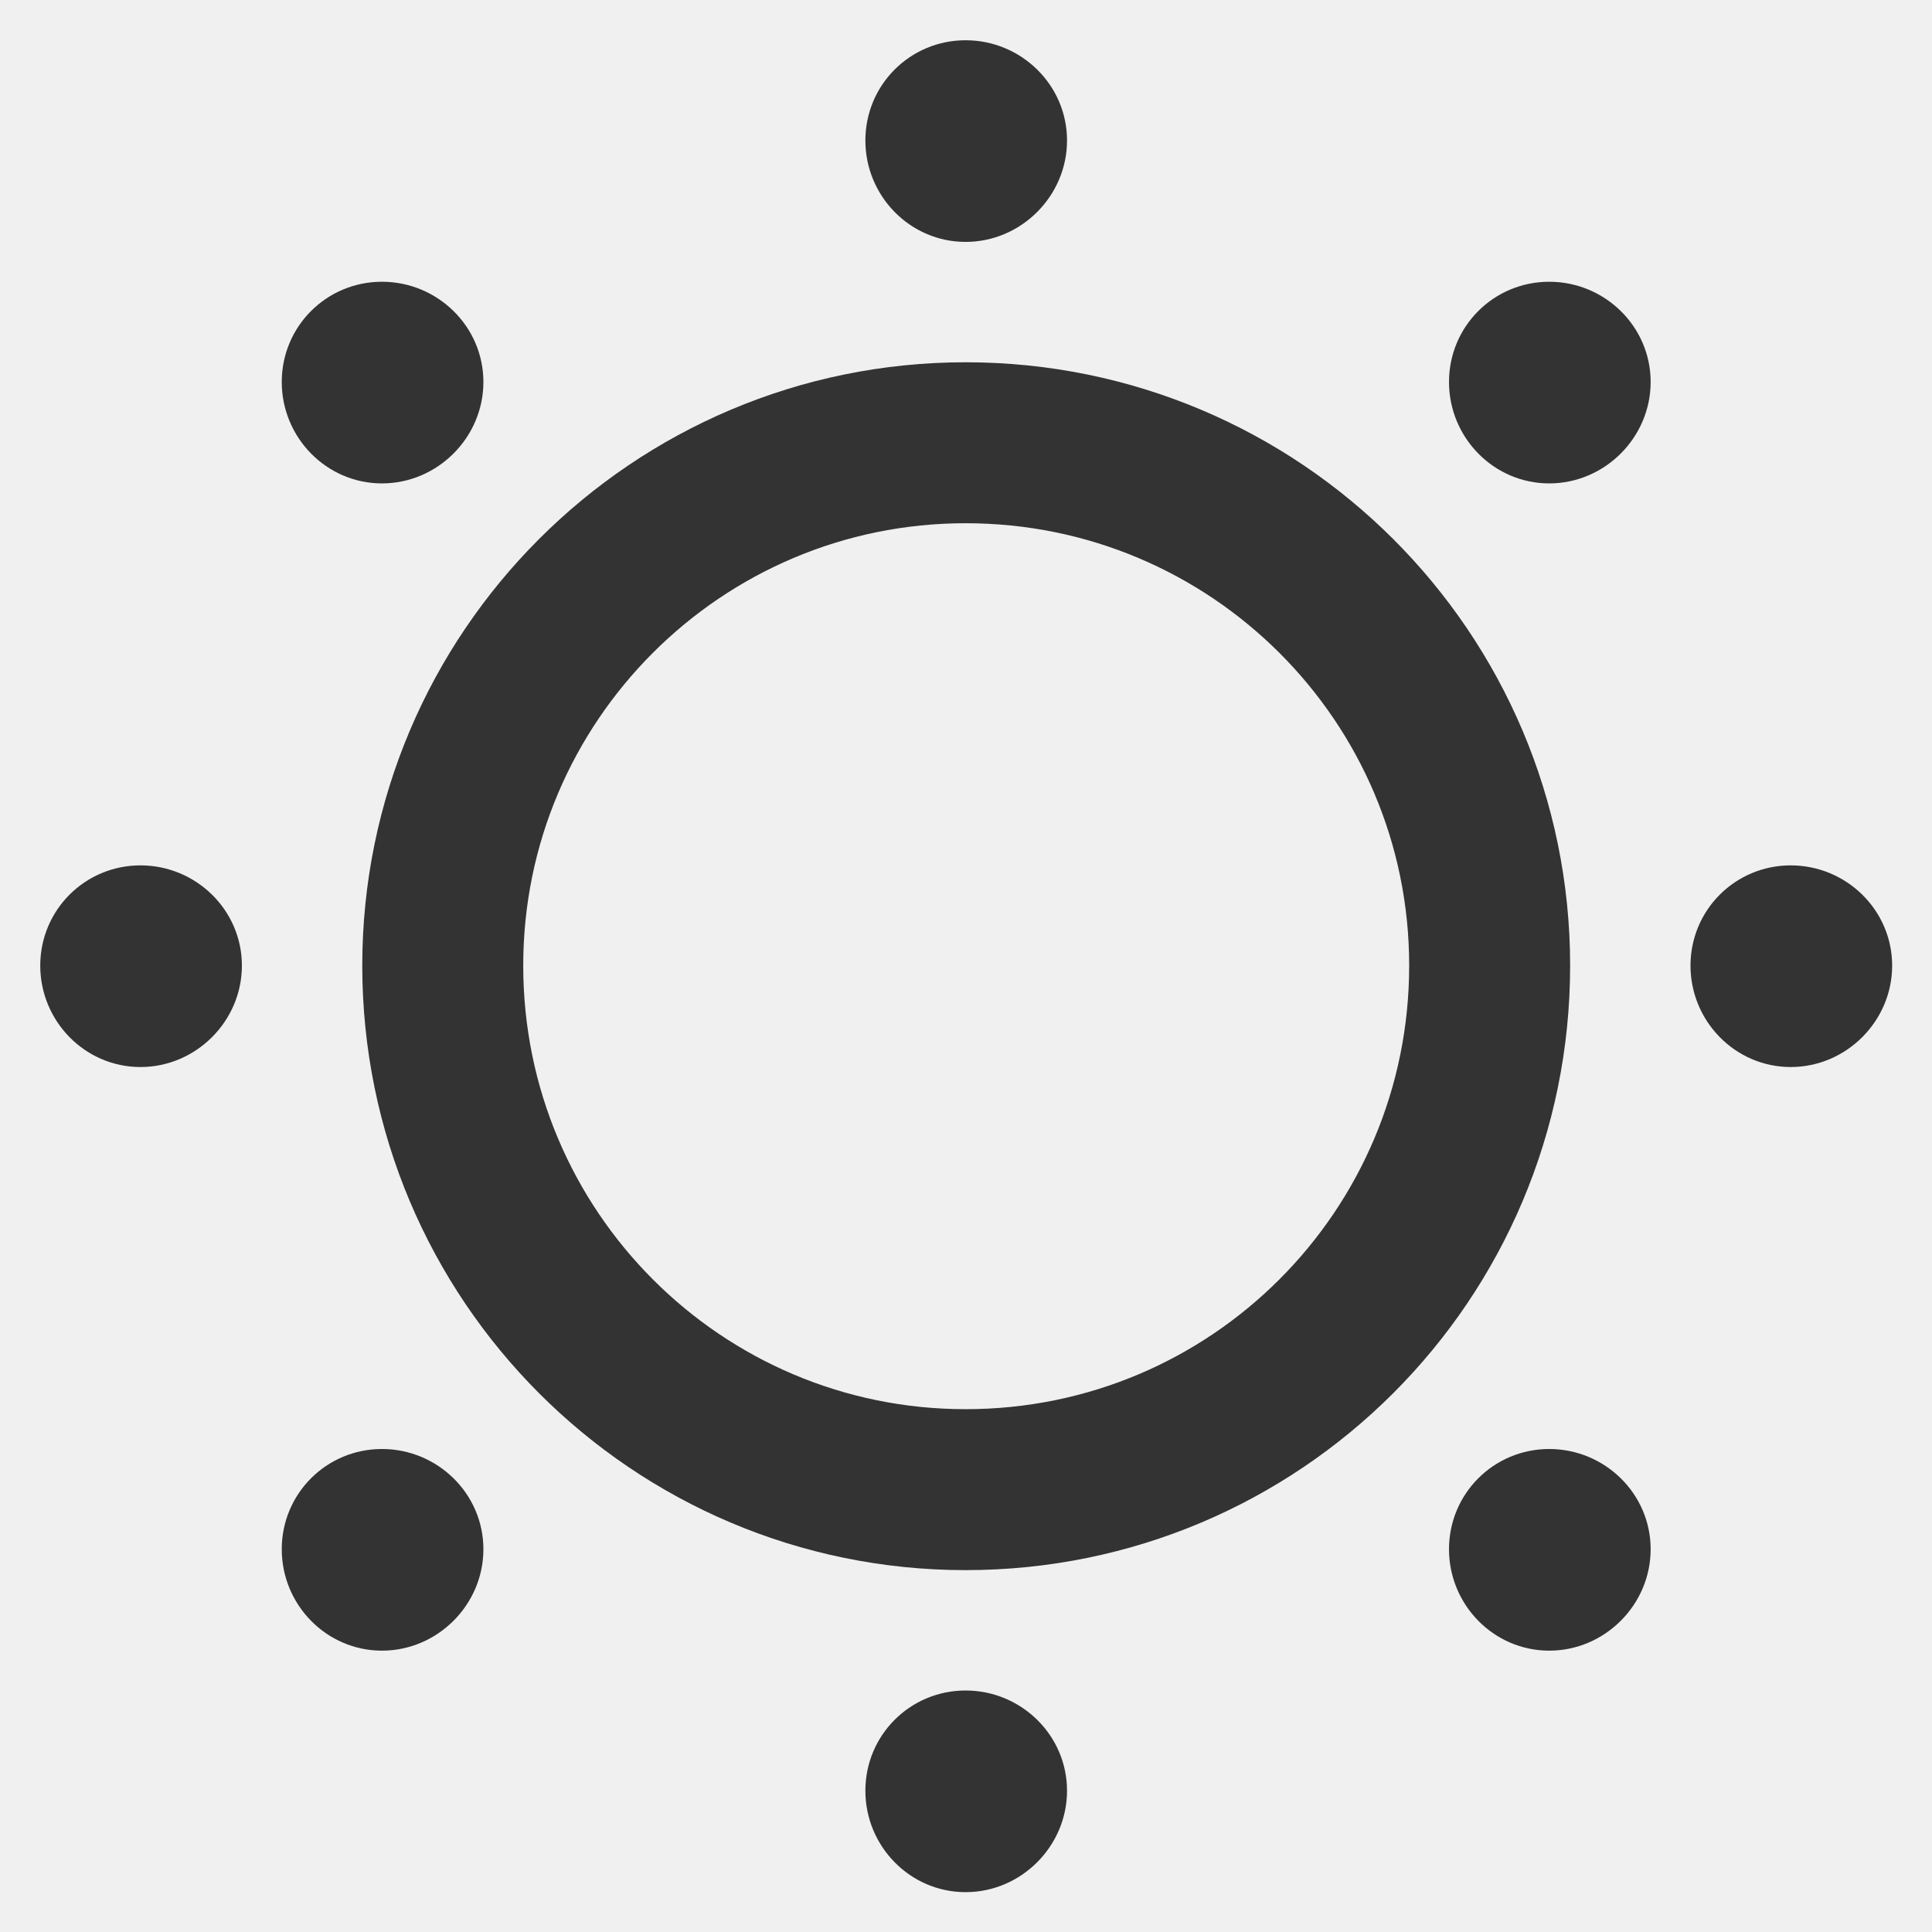
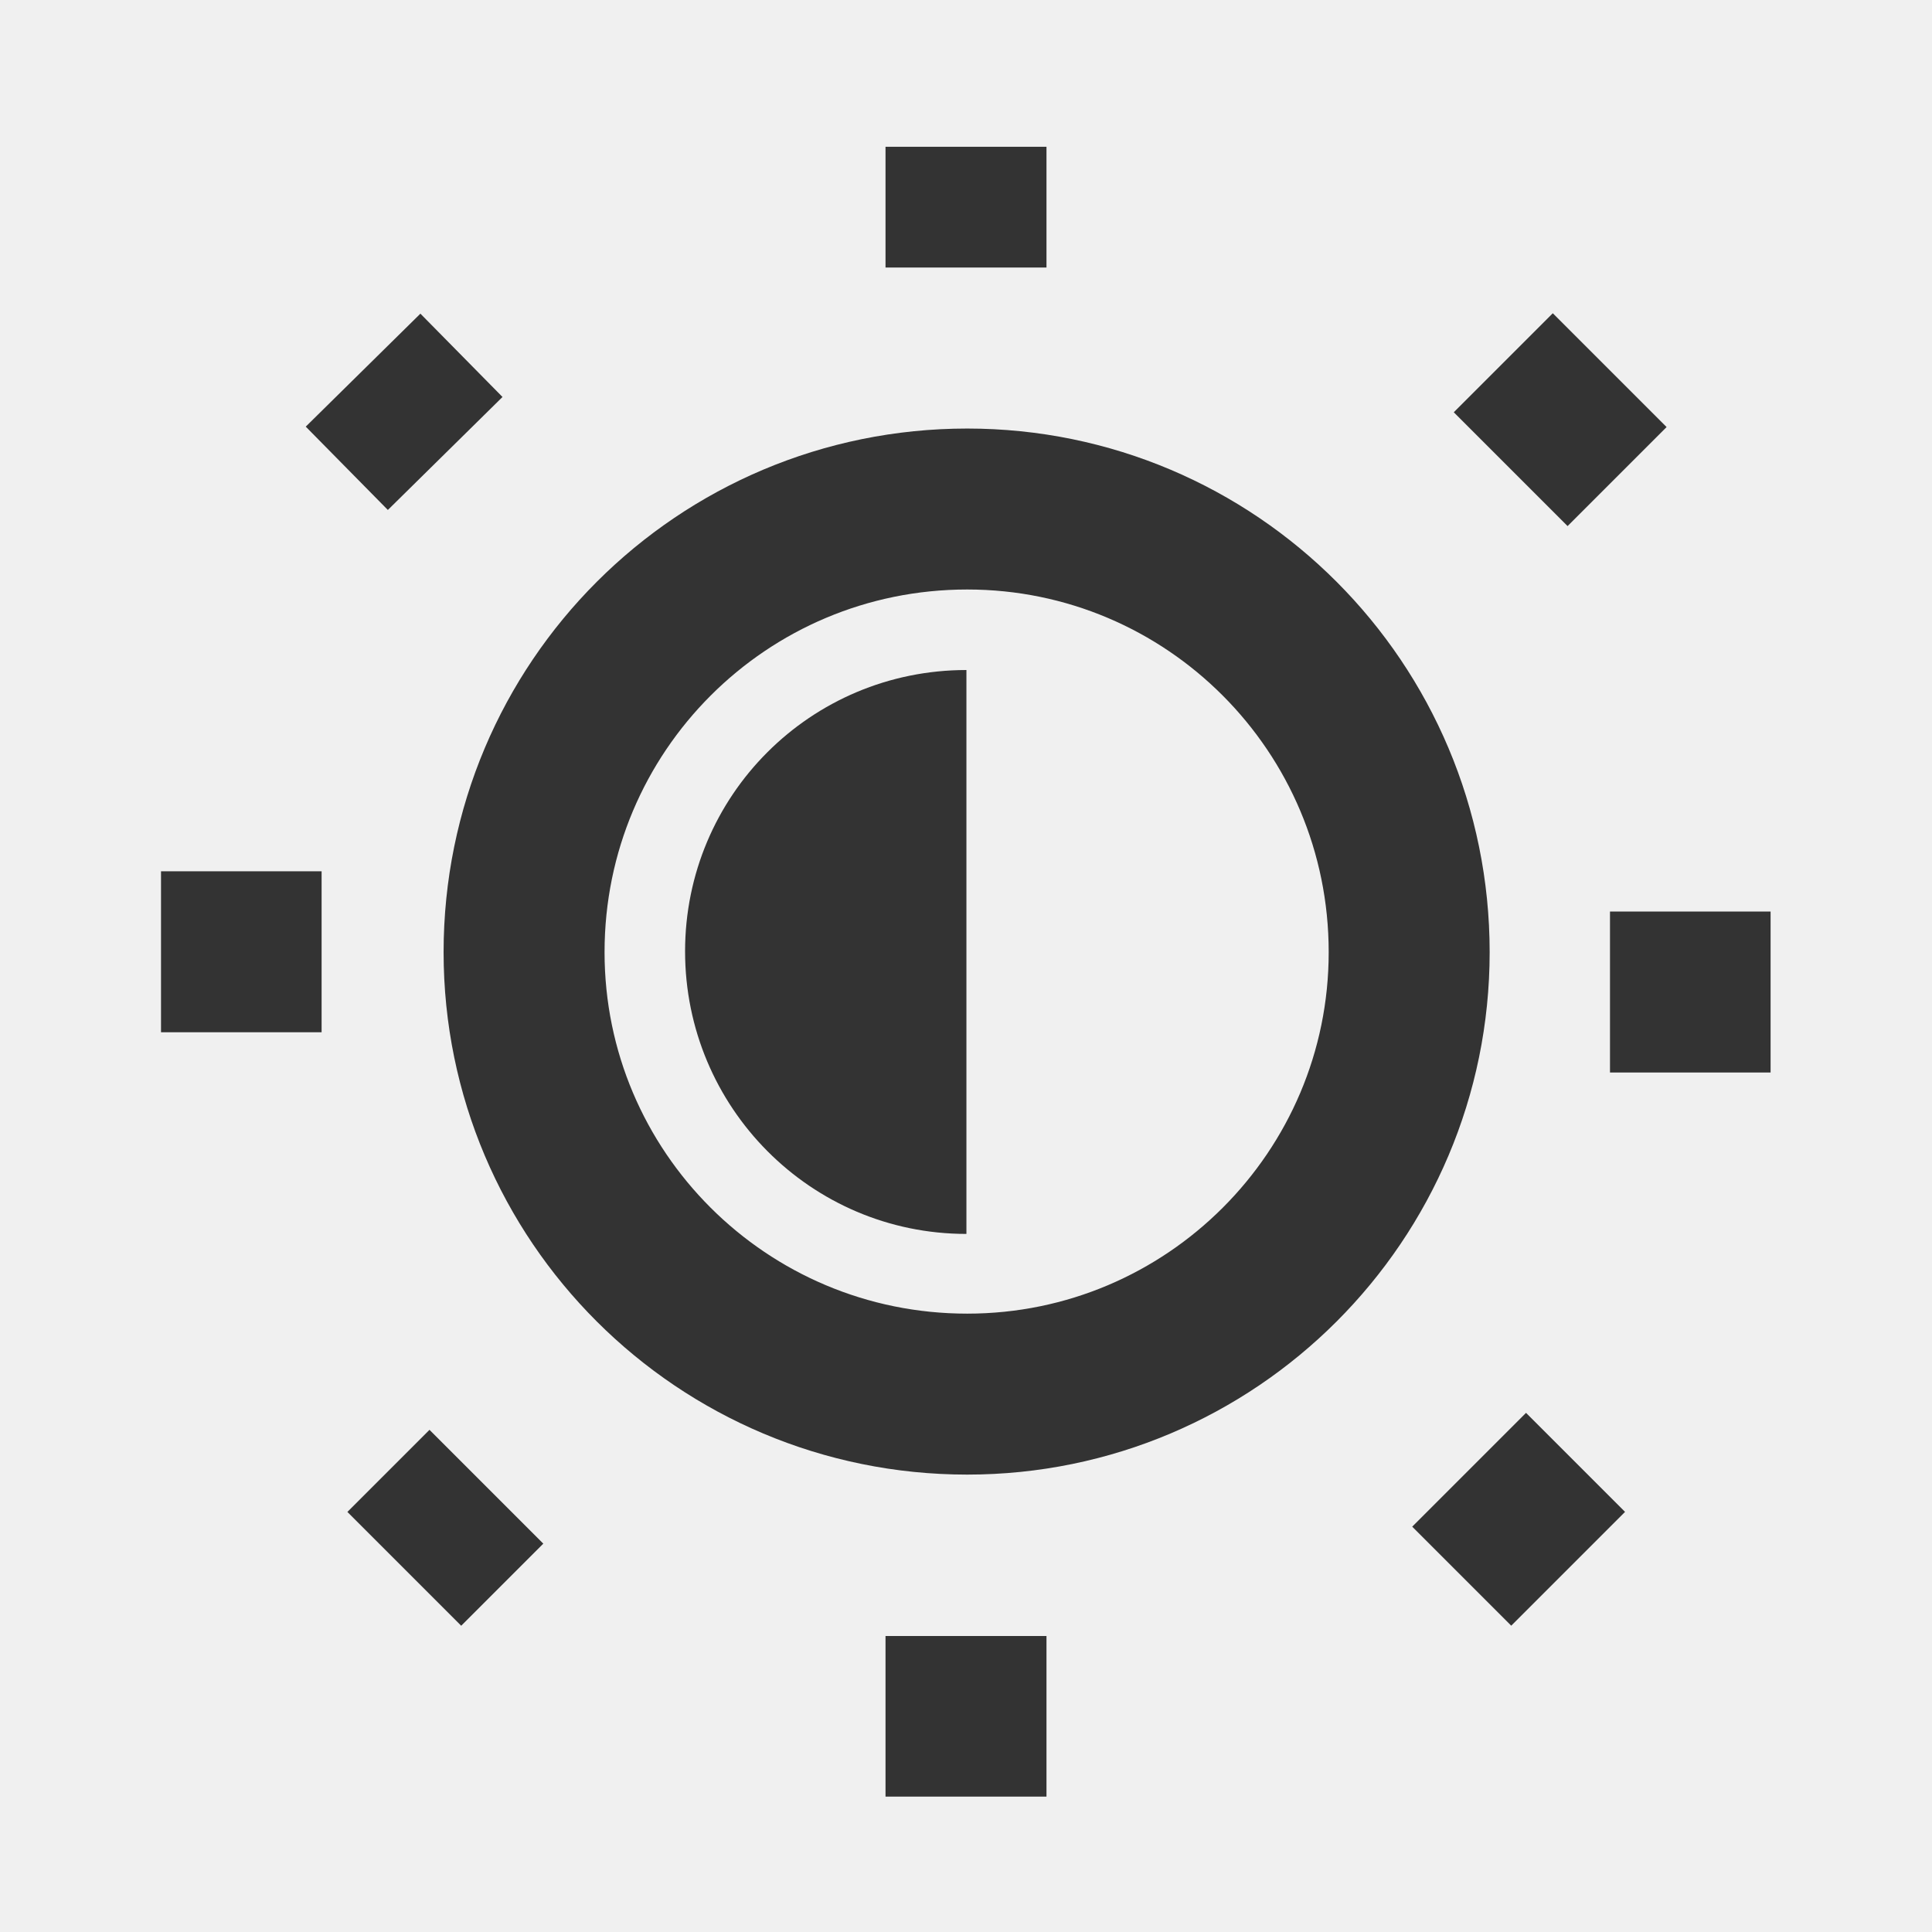
<svg xmlns="http://www.w3.org/2000/svg" xmlns:xlink="http://www.w3.org/1999/xlink" width="16" height="16" viewBox="0 0 16 16" fill="none">
  <defs>
    <rect id="path_0" x="0" y="0" width="16" height="16" />
  </defs>
  <g opacity="1" transform="translate(0 0)  rotate(0 8 8)">
    <mask id="bg-mask-0" fill="white">
      <use xlink:href="#path_0" />
    </mask>
    <g mask="url(#bg-mask-0)">
-       <path id="路径 1" style="stroke:#333333; stroke-width:1.333; stroke-opacity:1; stroke-dasharray:0 0" transform="translate(3.666667 3.666667)  rotate(0 4.333333 4.333333)" d="M8.67,4.33C8.67,1.94 6.73,0 4.33,0C1.94,0 0,1.94 0,4.33C0,6.73 1.94,8.67 4.33,8.67C6.73,8.67 8.67,6.73 8.67,4.33Z " />
-       <path id="路径 2" fill-rule="evenodd" style="fill:#333333" transform="translate(7.166667 0.3333333)  rotate(0 0.8333333 0.8333333)" opacity="1" d="M1.67,0.83C1.67,0.37 1.29,0 0.83,0C0.37,0 0,0.37 0,0.83C0,1.29 0.37,1.67 0.83,1.67C1.29,1.67 1.67,1.29 1.67,0.83Z " />
-       <path id="路径 3" fill-rule="evenodd" style="fill:#333333" transform="translate(12 2.333333)  rotate(0 0.8333333 0.8333333)" opacity="1" d="M1.67,0.83C1.67,0.37 1.29,0 0.83,0C0.37,0 0,0.37 0,0.83C0,1.29 0.37,1.67 0.83,1.67C1.29,1.67 1.67,1.29 1.67,0.83Z " />
-       <path id="路径 4" fill-rule="evenodd" style="fill:#333333" transform="translate(14 7.166667)  rotate(0 0.8333333 0.8333333)" opacity="1" d="M1.67,0.83C1.67,0.37 1.29,0 0.83,0C0.37,0 0,0.37 0,0.83C0,1.29 0.37,1.67 0.83,1.67C1.29,1.67 1.67,1.29 1.67,0.83Z " />
-       <path id="路径 5" fill-rule="evenodd" style="fill:#333333" transform="translate(12 12)  rotate(0 0.8333333 0.8333333)" opacity="1" d="M1.67,0.83C1.67,0.37 1.29,0 0.83,0C0.37,0 0,0.37 0,0.83C0,1.29 0.37,1.67 0.83,1.67C1.29,1.67 1.67,1.29 1.67,0.83Z " />
-       <path id="路径 6" fill-rule="evenodd" style="fill:#333333" transform="translate(7.166667 14)  rotate(0 0.8333333 0.8333333)" opacity="1" d="M1.67,0.83C1.67,0.37 1.29,0 0.83,0C0.37,0 0,0.37 0,0.83C0,1.29 0.37,1.67 0.83,1.67C1.29,1.67 1.67,1.29 1.67,0.83Z " />
-       <path id="路径 7" fill-rule="evenodd" style="fill:#333333" transform="translate(2.333333 12)  rotate(0 0.8333333 0.8333333)" opacity="1" d="M1.67,0.83C1.67,0.37 1.29,0 0.83,0C0.37,0 0,0.37 0,0.83C0,1.29 0.37,1.67 0.83,1.67C1.29,1.67 1.67,1.29 1.67,0.83Z " />
-       <path id="路径 8" fill-rule="evenodd" style="fill:#333333" transform="translate(0.3333333 7.166667)  rotate(0 0.8333333 0.8333333)" opacity="1" d="M1.67,0.83C1.67,0.37 1.29,0 0.83,0C0.37,0 0,0.37 0,0.83C0,1.29 0.37,1.67 0.83,1.67C1.29,1.67 1.67,1.29 1.67,0.83Z " />
-       <path id="路径 9" fill-rule="evenodd" style="fill:#333333" transform="translate(2.333333 2.333333)  rotate(0 0.8333333 0.8333333)" opacity="1" d="M1.67,0.83C1.67,0.37 1.29,0 0.83,0C0.37,0 0,0.37 0,0.83C0,1.29 0.37,1.67 0.83,1.67C1.29,1.67 1.67,1.29 1.67,0.83Z " />
+       <path id="路径 1" style="stroke:#333333; stroke-width:1.333; stroke-opacity:1; stroke-dasharray:0 0" transform="translate(4.340167 4.2155)  rotate(0 3.666667 3.666667)" d="M0,3.67C0,5.69 1.64,7.33 3.67,7.33C5.69,7.33 7.33,5.69 7.33,3.67C7.33,1.64 5.69,0 3.67,0C1.64,0 0,1.64 0,3.67Z " />
+       <path id="路径 2" style="stroke:#333333; stroke-width:1.333; stroke-opacity:1; stroke-dasharray:0 0" transform="translate(12.16667 12.17193)  rotate(0 0.41005 0.412405)" d="M0.82,0.82L0,0 " />
+       <path id="路径 3" style="stroke:#333333; stroke-width:1.333; stroke-opacity:1; stroke-dasharray:0 0" transform="translate(3.006837 3.065433)  rotate(0 0.3411483 0.3431)" d="M0.68,0.69L0,0 " />
+       <path id="路径 4" style="stroke:#333333; stroke-width:1.333; stroke-opacity:1; stroke-dasharray:0 0" transform="translate(8 1.215567)  rotate(0 0 0.5)" d="M0,1L0,0 " />
+       <path id="路径 5" style="stroke:#333333; stroke-width:1.333; stroke-opacity:1; stroke-dasharray:0 0" transform="translate(13.33327 8.2155)  rotate(0 0.6666667 0)" d="M1.33,0L0,0 " />
+       <path id="路径 6" style="stroke:#333333; stroke-width:1.333; stroke-opacity:1; stroke-dasharray:0 0" transform="translate(12.5108 3.0655)  rotate(0 0.4112333 0.4112333)" d="M0,0.82L0.82,0 " />
+       <path id="路径 7" fill-rule="evenodd" style="fill:#333333" transform="translate(5.6735 5.548833)  rotate(0 1.166667 2.333333)" opacity="1" d="M2.33,0C1.04,0 0,1.04 0,2.33C0,3.62 1.04,4.67 2.33,4.67L2.33,0Z " />
+       <path id="路径 8" style="stroke:#333333; stroke-width:1.333; stroke-opacity:1; stroke-dasharray:0 0" transform="translate(1.333397 7.882167)  rotate(0 0.6666667 0)" d="M0,0L1.33,0 " />
+       <path id="路径 9" style="stroke:#333333; stroke-width:1.333; stroke-opacity:1; stroke-dasharray:0 0" transform="translate(3.348133 12.3125)  rotate(0 0.3421333 0.3421267)" d="M0,0.68L0.68,0 " />
+       <path id="路径 10" style="stroke:#333333; stroke-width:1.333; stroke-opacity:1; stroke-dasharray:0 0" transform="translate(8 13.54876)  rotate(0 0 0.6666667)" d="M0,1.33L0,0 " />
    </g>
  </g>
</svg>
